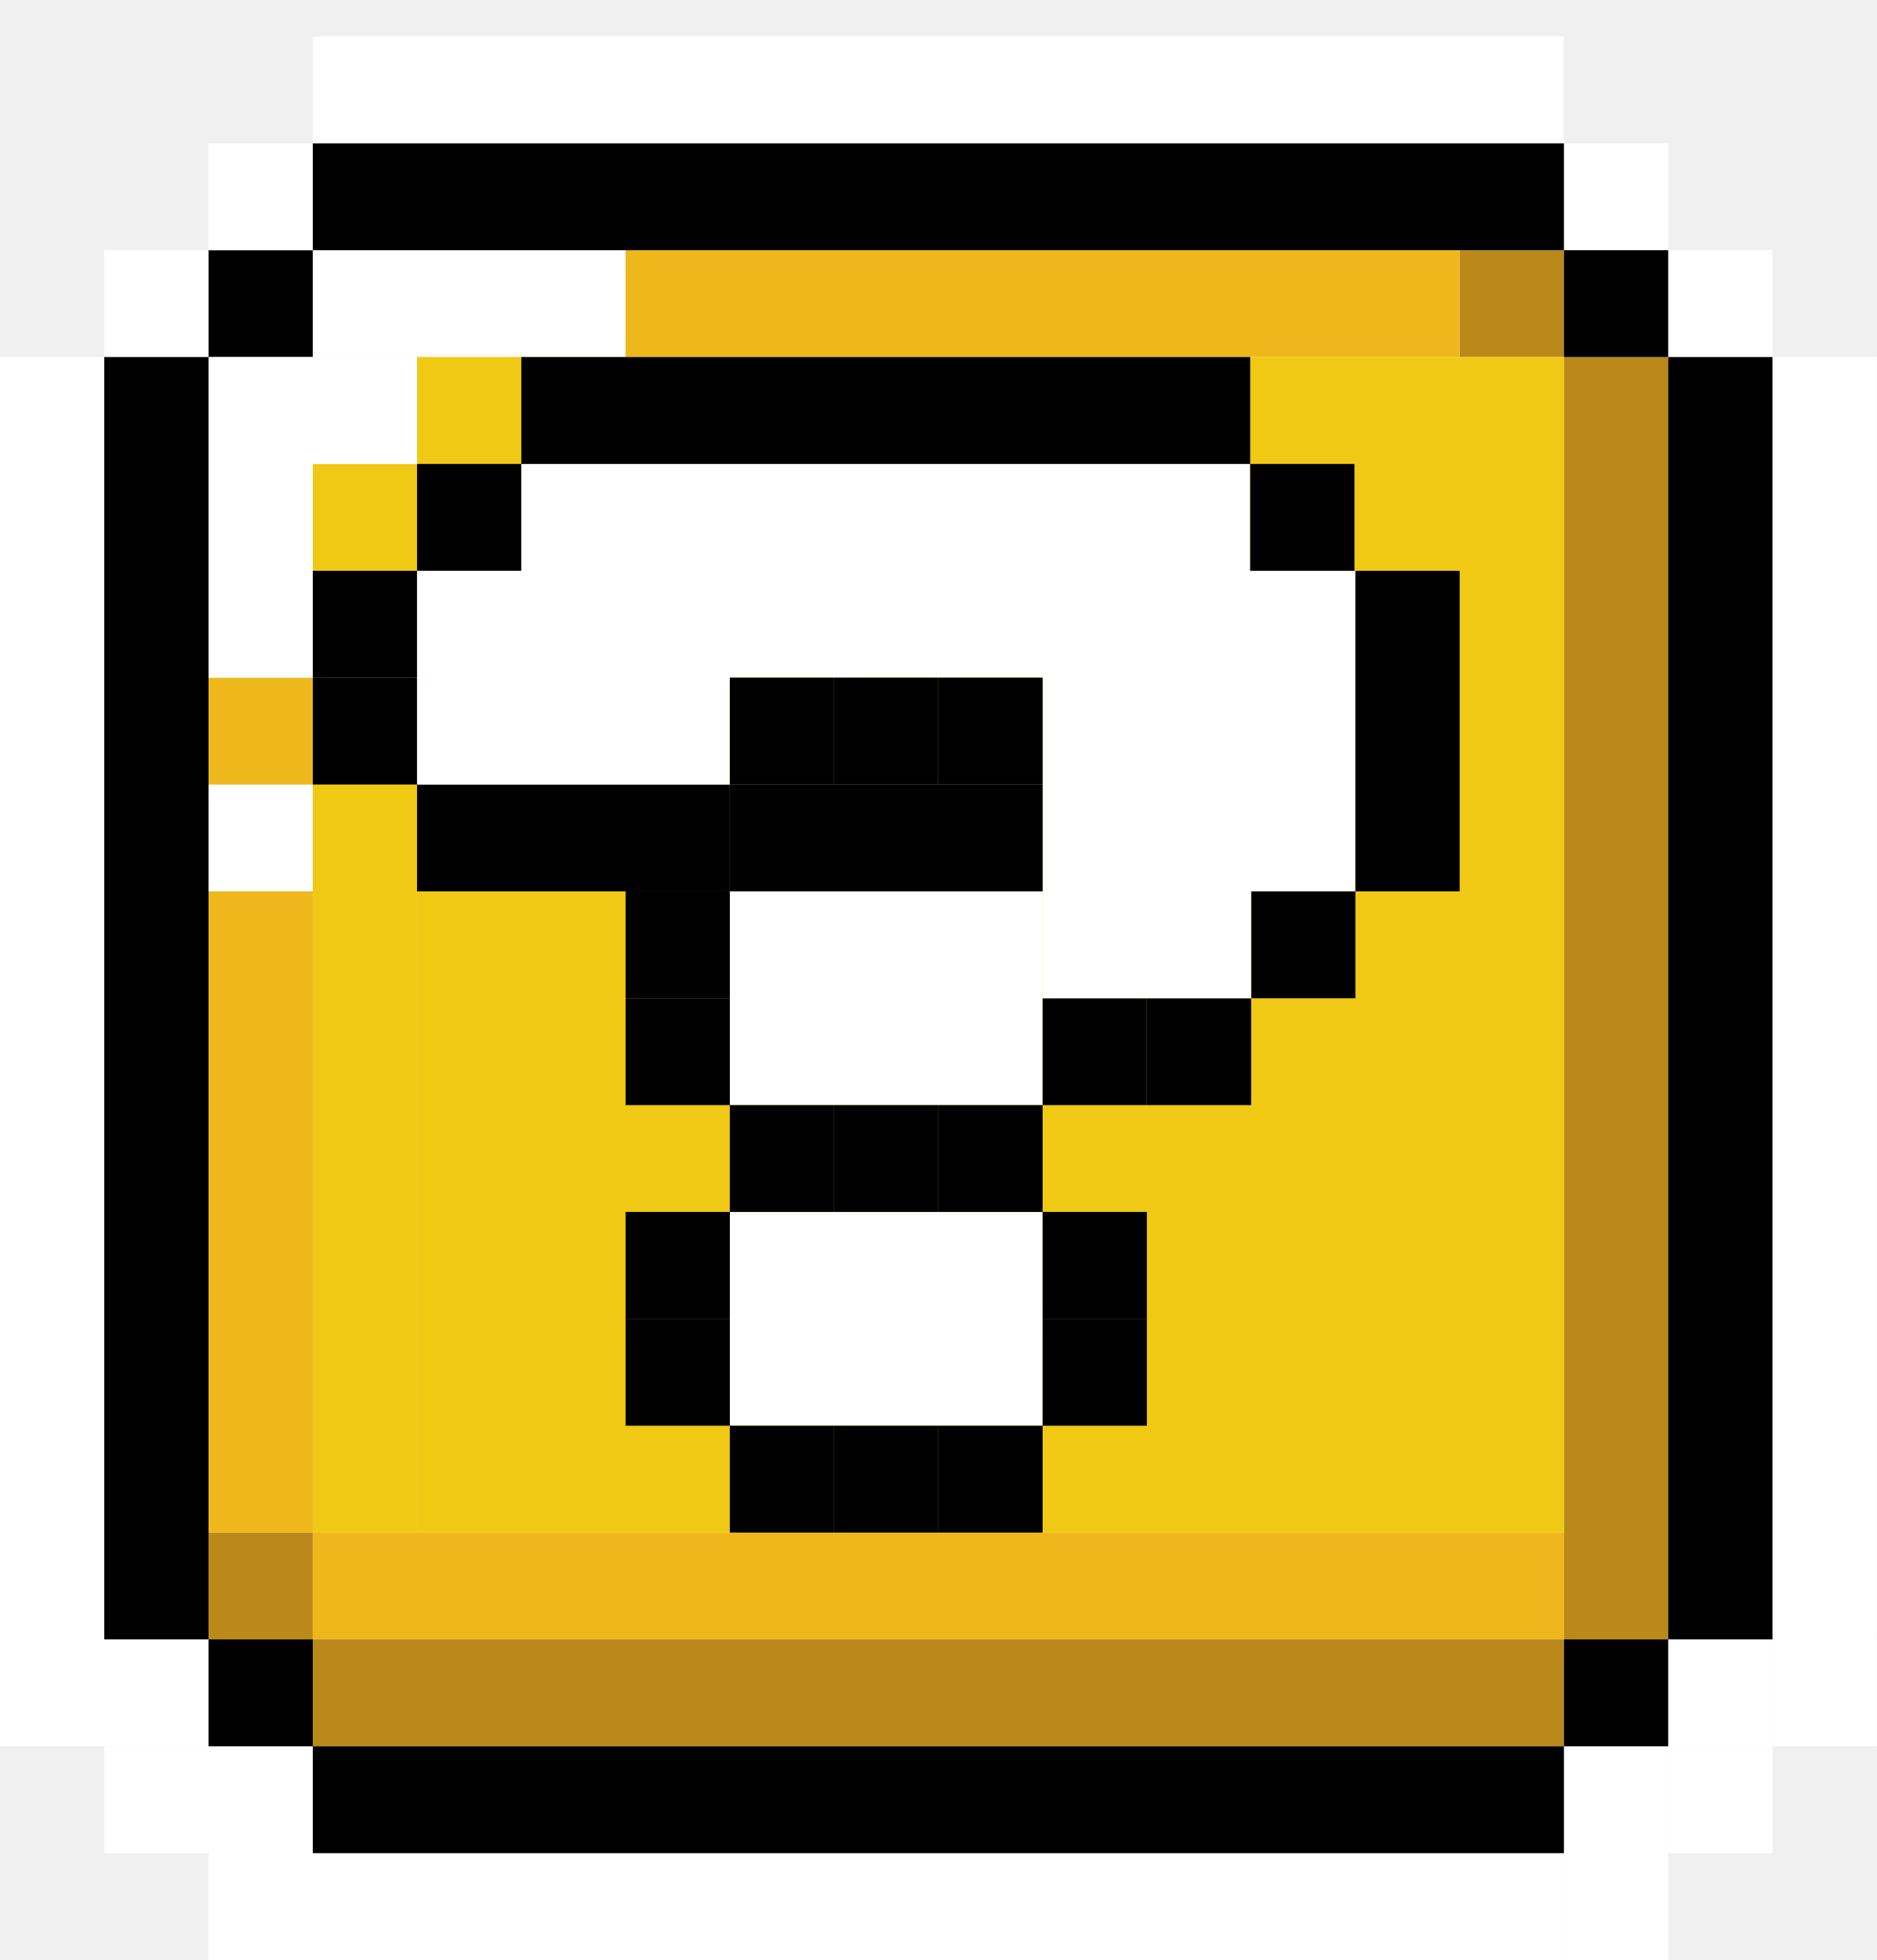
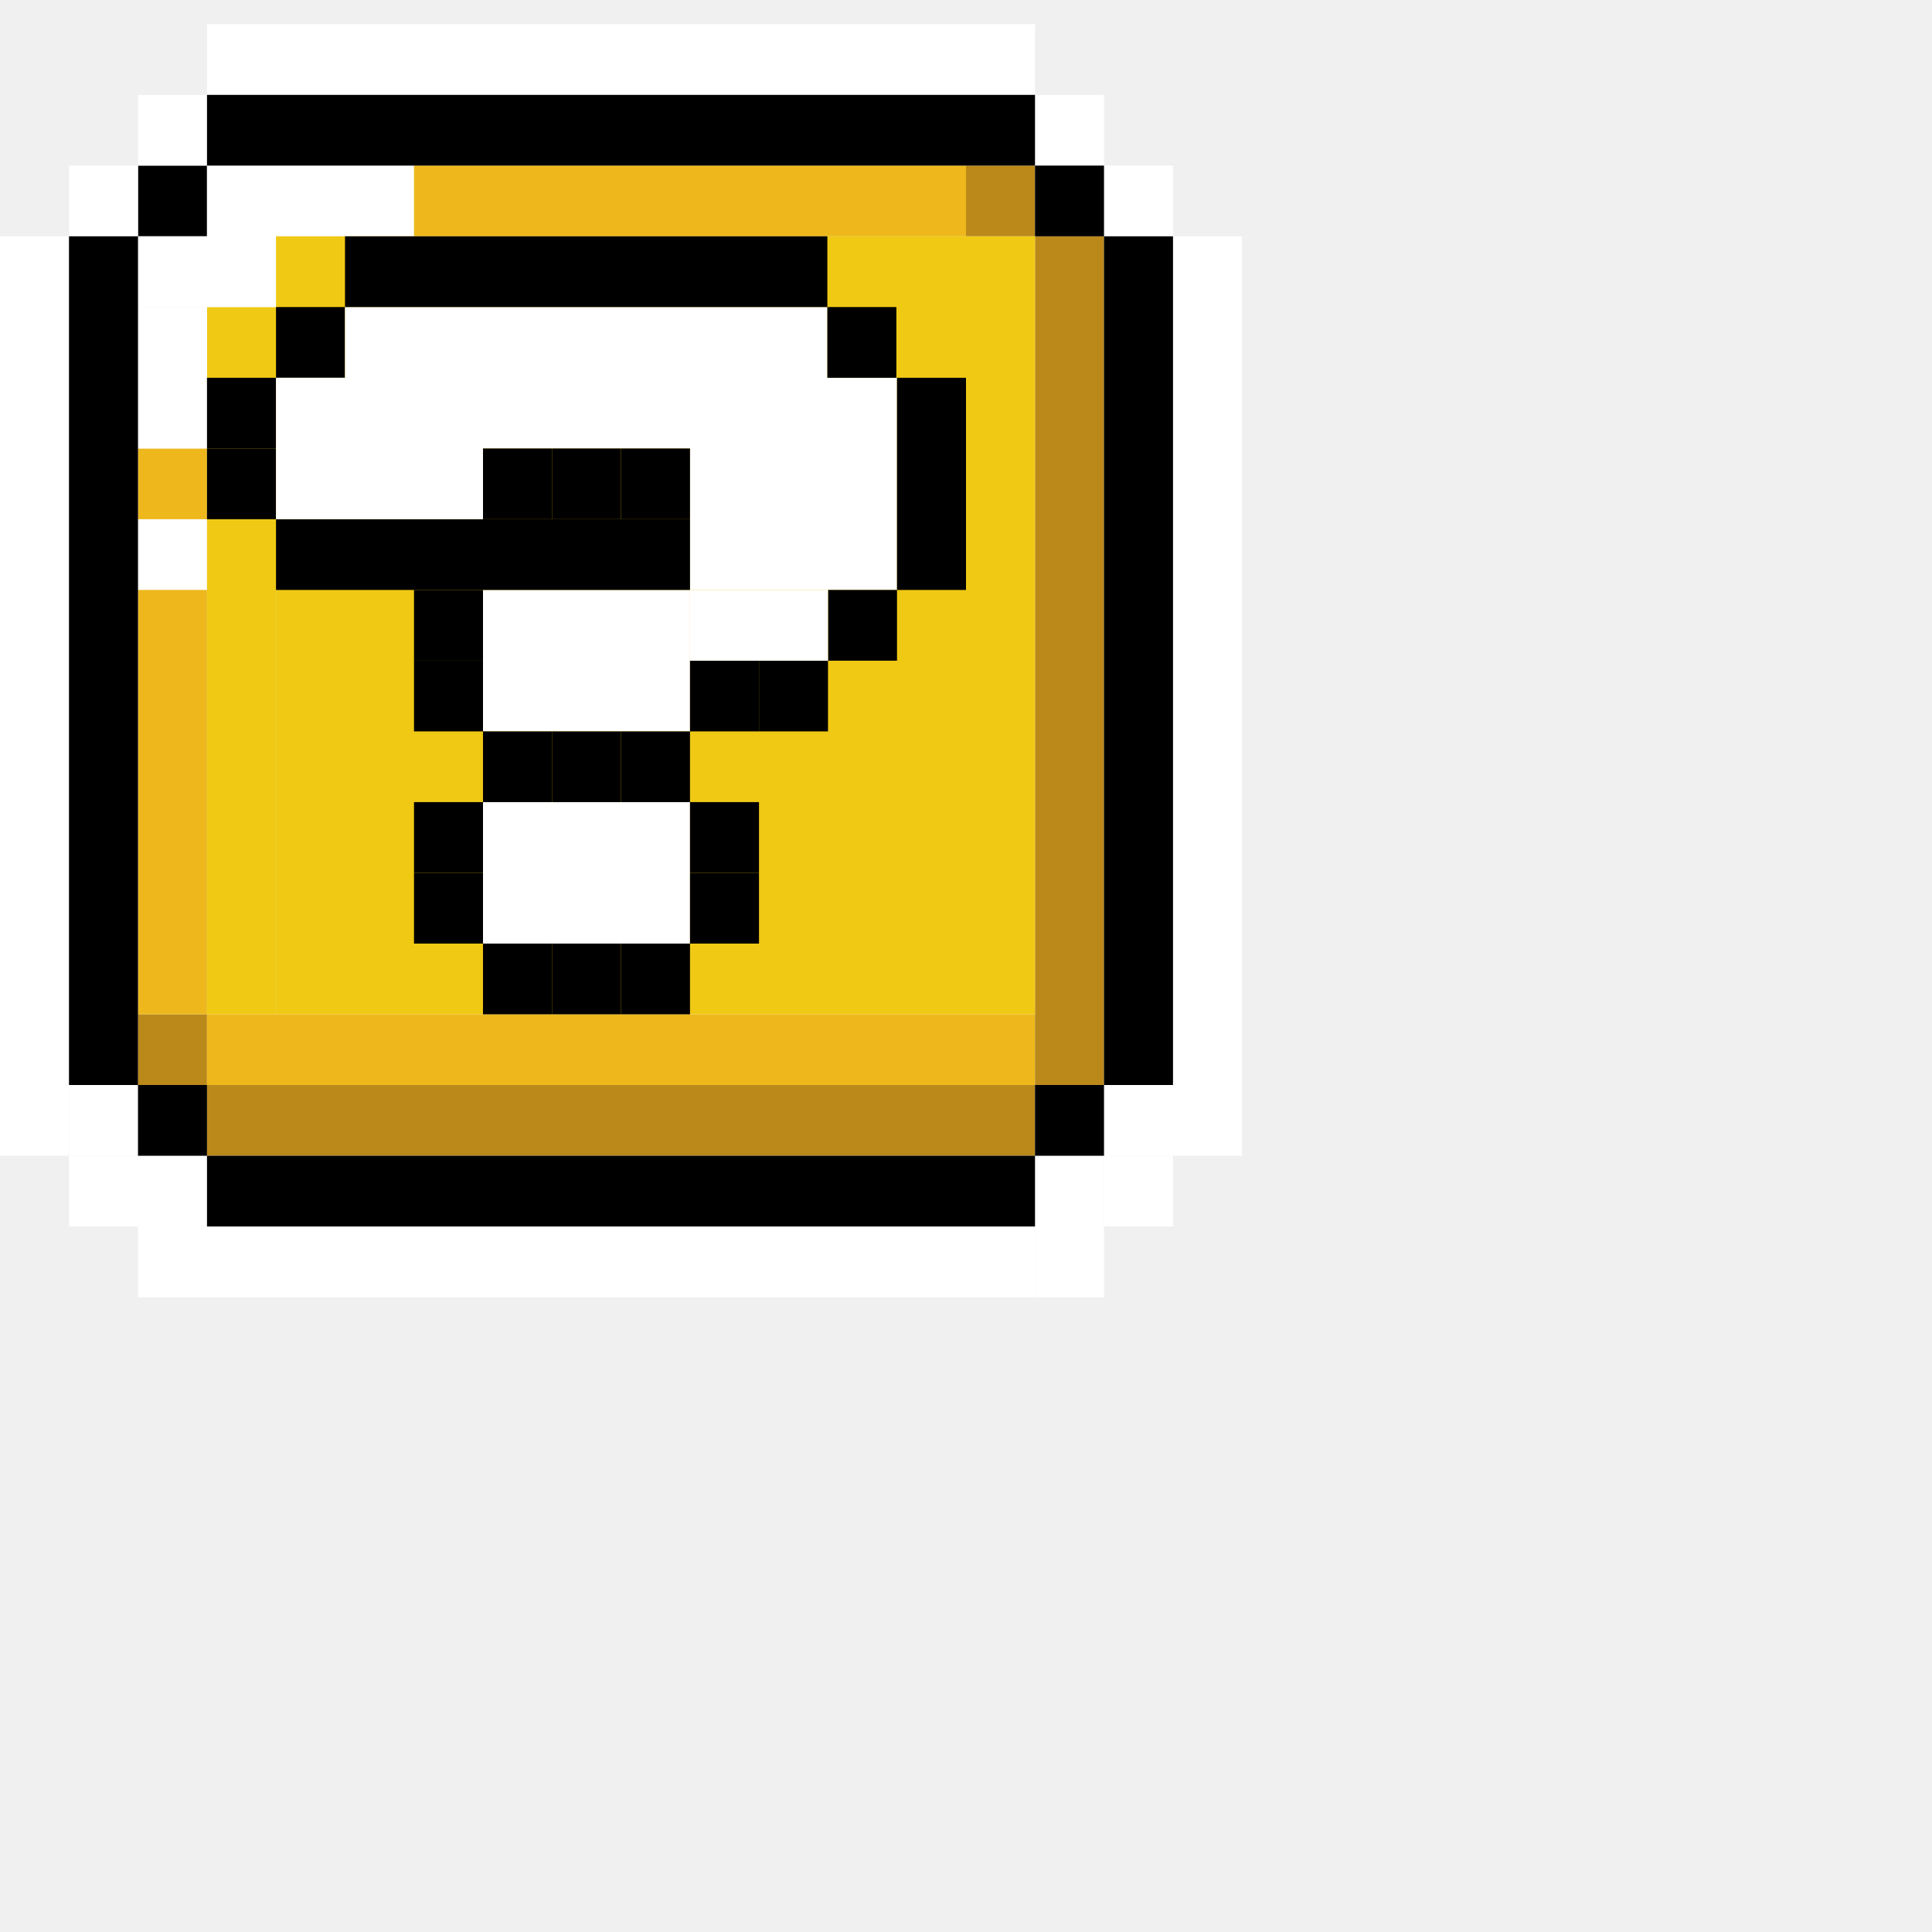
- <svg xmlns="http://www.w3.org/2000/svg" width="45" height="47" viewBox="0 0 45 47" fill="none">
+ <svg xmlns="http://www.w3.org/2000/svg" width="70" height="70" viewBox="0 0 70 70" fill="none">
  <path d="M7.5 6H5V8.562H7.5V6Z" fill="black" />
  <path d="M37.5 6H35V8.562H37.5V6Z" fill="#BB891A" />
  <path d="M7.5 18.812H5V21.375H7.5V18.812Z" fill="white" />
  <path d="M5 39.312H2.5V41.875H5V39.312Z" fill="white" />
  <path d="M2.5 39.312H0V41.875H2.5V39.312Z" fill="white" />
  <path d="M5 41.875H2.5V44.438H5V41.875Z" fill="white" />
  <path d="M7.5 44.438H5V47H7.5V44.438Z" fill="white" />
  <path d="M40 44.438H37.5V47H40V44.438Z" fill="white" />
  <path d="M42.5 41.875H40V44.438H42.5V41.875Z" fill="white" />
  <path d="M45 39.312H42.5V41.875H45V39.312Z" fill="white" />
  <path d="M5 6H2.5V8.562H5V6Z" fill="white" />
  <path d="M7.5 3.438H5V6H7.5V3.438Z" fill="white" />
  <path d="M40 3.438H37.5V6H40V3.438Z" fill="white" />
  <path d="M42.5 6H40V8.562H42.5V6Z" fill="white" />
  <path d="M37.5 0.875H7.5V3.438H37.5V0.875Z" fill="white" />
  <path d="M7.5 41.875H5V44.438H7.5V41.875Z" fill="white" />
  <path d="M40 41.875H37.5V44.438H40V41.875Z" fill="white" />
  <path d="M42.5 39.312H40V41.875H42.5V39.312Z" fill="white" />
  <path d="M45 8.562H42.5V39.312H45V8.562Z" fill="white" />
  <path d="M37.5 44.438H7.5V47H37.5V44.438Z" fill="white" />
  <path d="M2.5 8.562H0V39.312H2.5V8.562Z" fill="white" />
  <path d="M7.5 36.75H5V39.312H7.5V36.75Z" fill="#BB891A" />
  <path d="M37.5 36.75H7.5V39.312H37.5V36.75Z" fill="#EEB81D" />
  <path d="M7.5 16.25H5V18.812H7.5V16.25Z" fill="#EEB81D" />
  <path d="M7.5 21.375H5V36.75H7.5V21.375Z" fill="#EEB81D" />
  <path d="M10 11.125H7.5V36.75H10V11.125Z" fill="#F0C915" />
  <path d="M40 8.562H37.5V39.312H40V8.562Z" fill="#BB891A" />
  <path d="M7.5 11.125H5V16.25H7.5V11.125Z" fill="white" />
  <path d="M15 6H7.5V8.562H15V6Z" fill="white" />
  <path d="M35 6H15V8.562H35V6Z" fill="#EEB81D" />
  <path d="M37.5 39.312H7.5V41.875H37.5V39.312Z" fill="#BB891A" />
  <path d="M10 8.562H5V11.125H10V8.562Z" fill="white" />
  <path d="M40 6H37.5V8.562H40V6Z" fill="black" />
  <path d="M37.5 8.562H10V36.75H37.5V8.562Z" fill="#F0C915" />
  <path d="M7.5 39.312H5V41.875H7.5V39.312Z" fill="black" />
  <path d="M40 39.312H37.5V41.875H40V39.312Z" fill="black" />
  <path d="M37.5 3.438H7.5V6H37.5V3.438Z" fill="black" />
  <path d="M37.5 41.875H7.5V44.438H37.5V41.875Z" fill="black" />
  <path d="M5 8.562H2.5V39.312H5V8.562Z" fill="black" />
  <path d="M42.5 8.562H40V39.312H42.5V8.562Z" fill="black" />
  <path d="M10 16.25H7.5V18.812H10V16.25Z" fill="black" />
  <path d="M17.5 18.812H10V21.375H17.5V18.812Z" fill="black" />
  <path d="M10 13.688H7.5V16.25H10V13.688Z" fill="black" />
  <path d="M12.5 11.125H10V13.688H12.5V11.125Z" fill="black" />
  <path d="M29.977 11.125H12.5V16.25H29.977V11.125Z" fill="white" />
  <path d="M17.5 13.688H10V18.812H17.5V13.688Z" fill="white" />
  <path d="M25 21.375H17.5V26.5H25V21.375Z" fill="white" />
  <path d="M25 29.062H17.5V34.188H25V29.062Z" fill="white" />
  <path d="M32.5 13.688H25V21.375H32.5V13.688Z" fill="white" />
  <path d="M29.977 8.562H12.5V11.125H29.977V8.562Z" fill="black" />
  <path d="M35 13.688H32.5V21.375H35V13.688Z" fill="black" />
  <path d="M32.477 11.125H29.977V13.688H32.477V11.125Z" fill="black" />
  <path d="M17.5 21.375H15V23.938H17.5V21.375Z" fill="black" />
  <path d="M20 16.25H17.5V18.812H20V16.25Z" fill="black" />
  <path d="M22.5 16.25H20V18.812H22.5V16.25Z" fill="black" />
  <path d="M25 16.25H22.5V18.812H25V16.25Z" fill="black" />
  <path d="M25 18.812H17.5V21.375H25V18.812Z" fill="black" />
  <path d="M17.5 23.938H15V26.5H17.5V23.938Z" fill="black" />
  <path d="M20 26.5H17.5V29.062H20V26.5Z" fill="black" />
  <path d="M17.5 29.062H15V31.625H17.5V29.062Z" fill="black" />
  <path d="M17.5 31.625H15V34.188H17.5V31.625Z" fill="black" />
  <path d="M20 34.188H17.5V36.75H20V34.188Z" fill="black" />
  <path d="M22.5 34.188H20V36.75H22.5V34.188Z" fill="black" />
  <path d="M25 34.188H22.5V36.75H25V34.188Z" fill="black" />
  <path d="M27.5 29.062H25V31.625H27.5V29.062Z" fill="black" />
  <path d="M27.5 31.625H25V34.188H27.5V31.625Z" fill="black" />
  <path d="M22.5 26.5H20V29.062H22.5V26.5Z" fill="black" />
  <path d="M25 26.5H22.5V29.062H25V26.5Z" fill="black" />
  <path d="M27.5 23.938H25V26.5H27.5V23.938Z" fill="black" />
  <path d="M30 23.938H27.5V26.5H30V23.938Z" fill="black" />
  <path d="M32.5 21.375H30V23.938H32.5V21.375Z" fill="black" />
  <path d="M30 21.375H25V23.938H30V21.375Z" fill="white" />
</svg>
